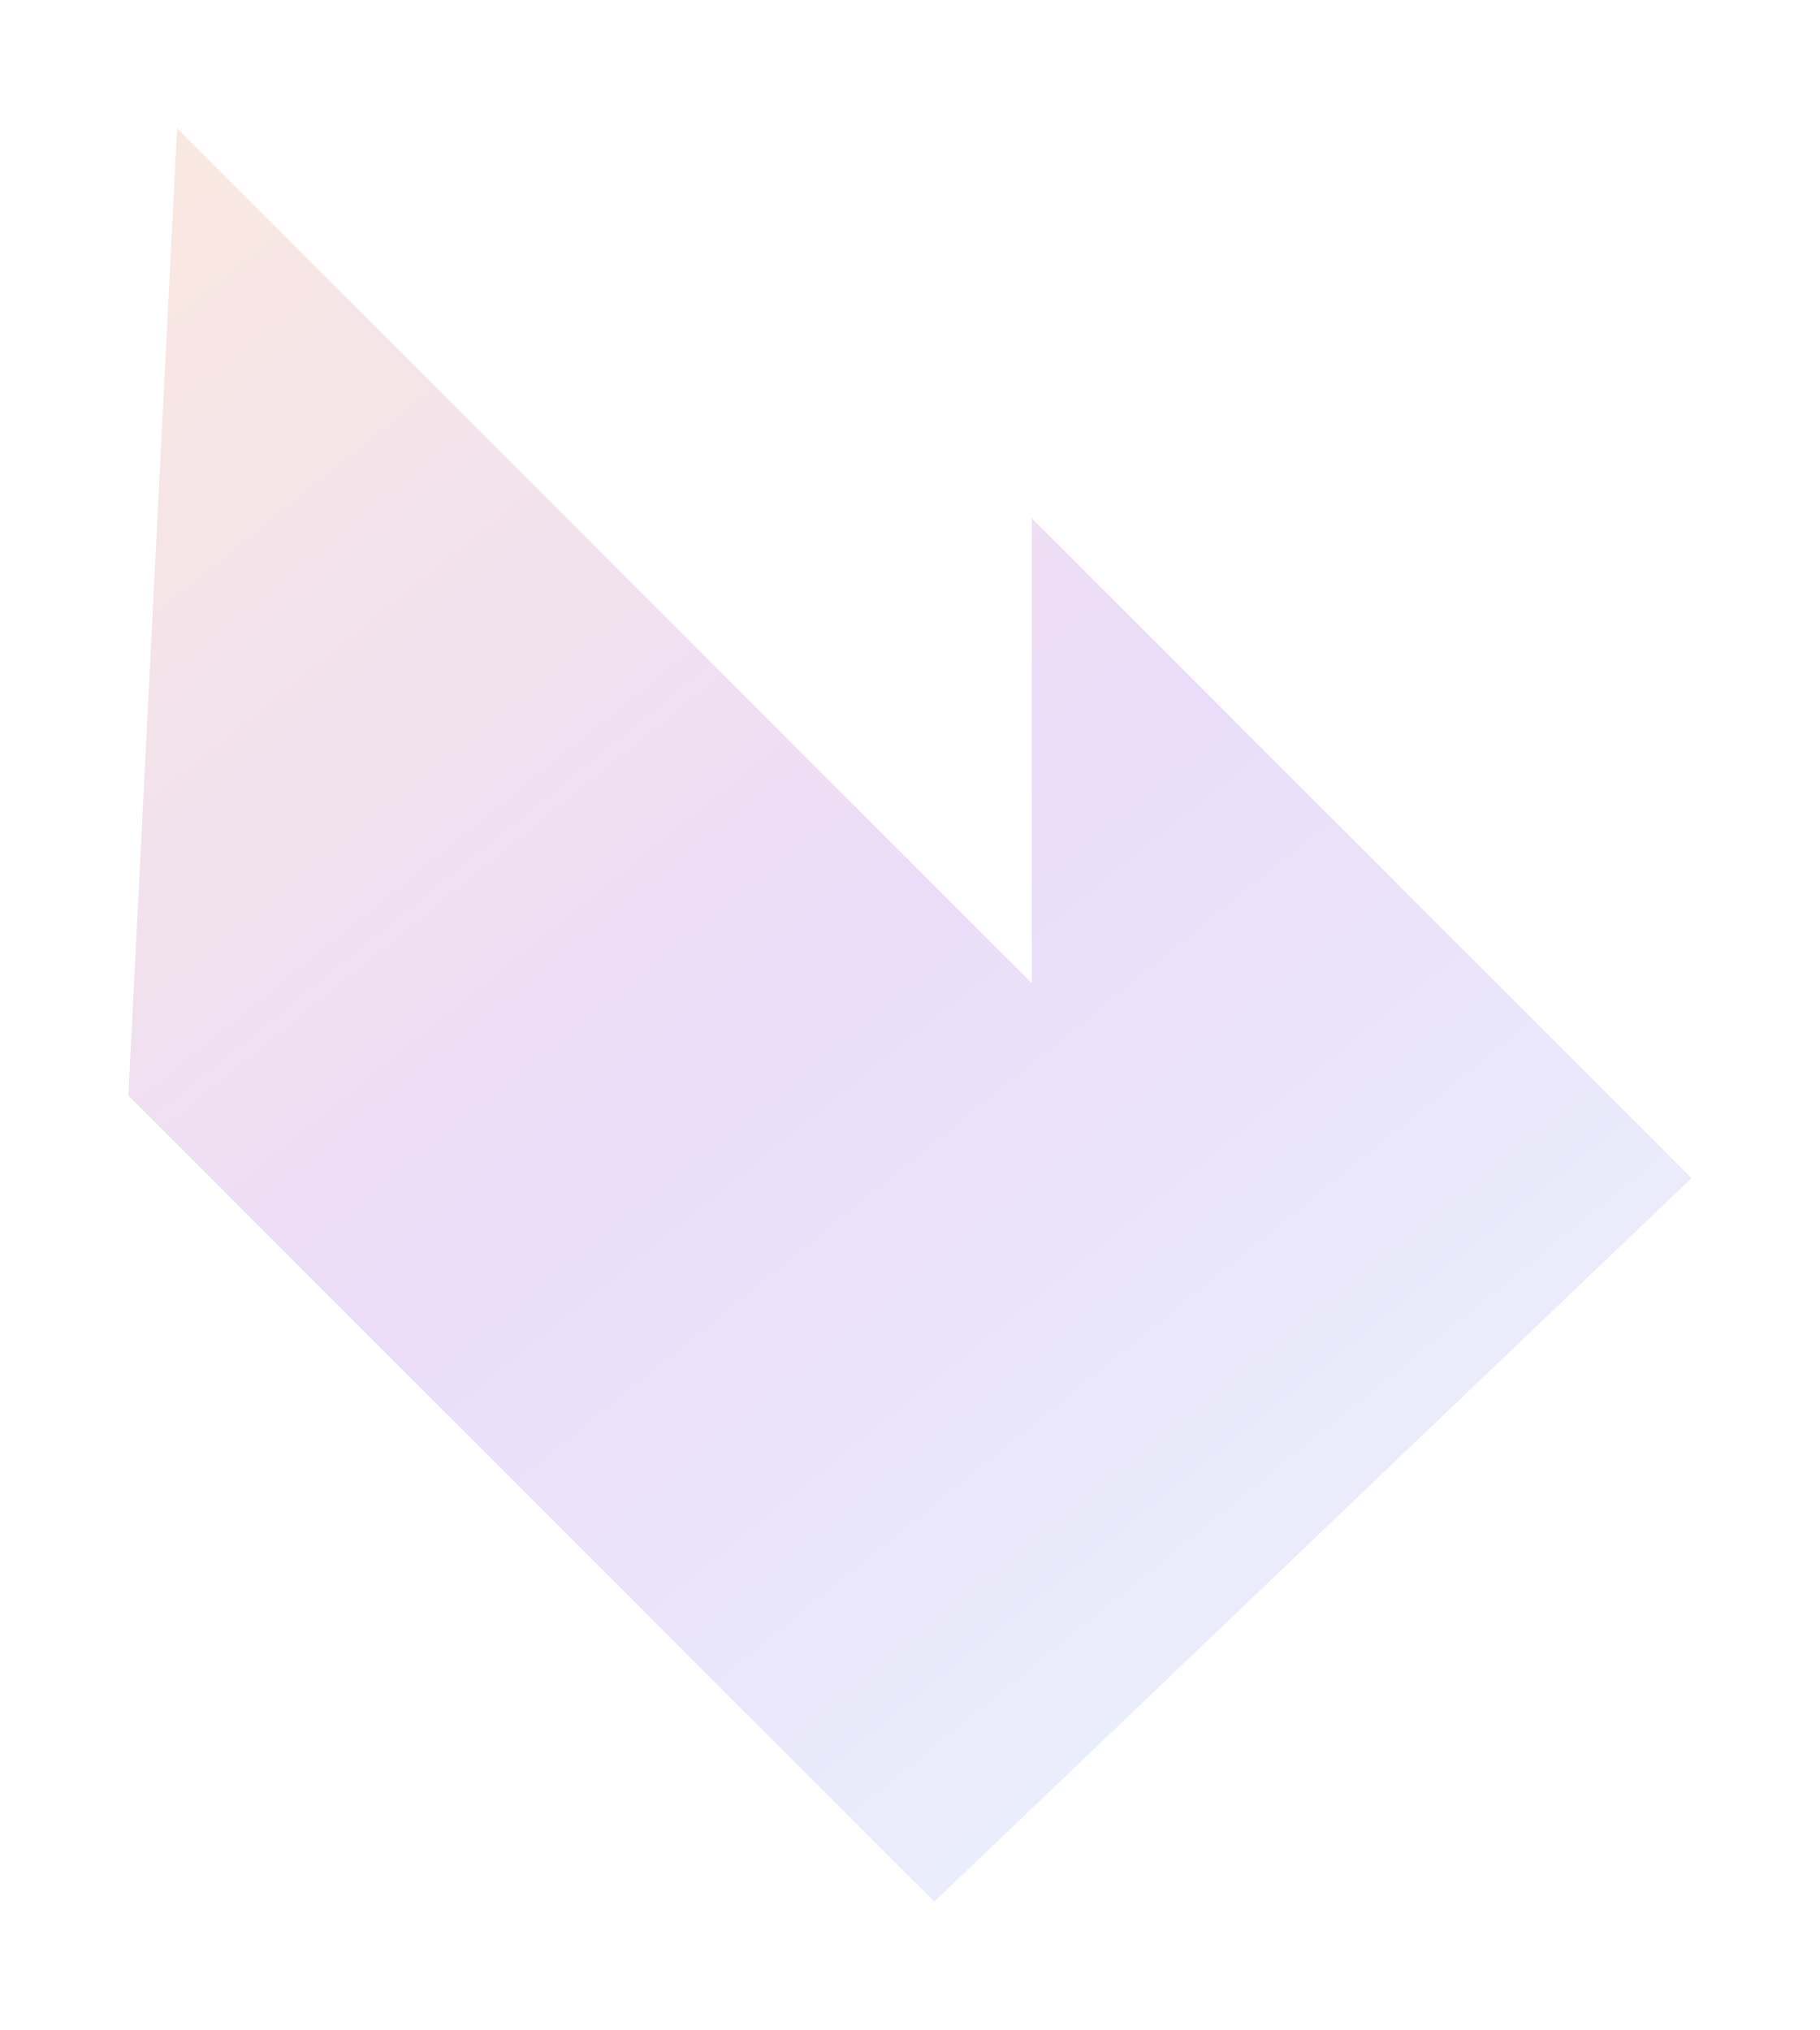
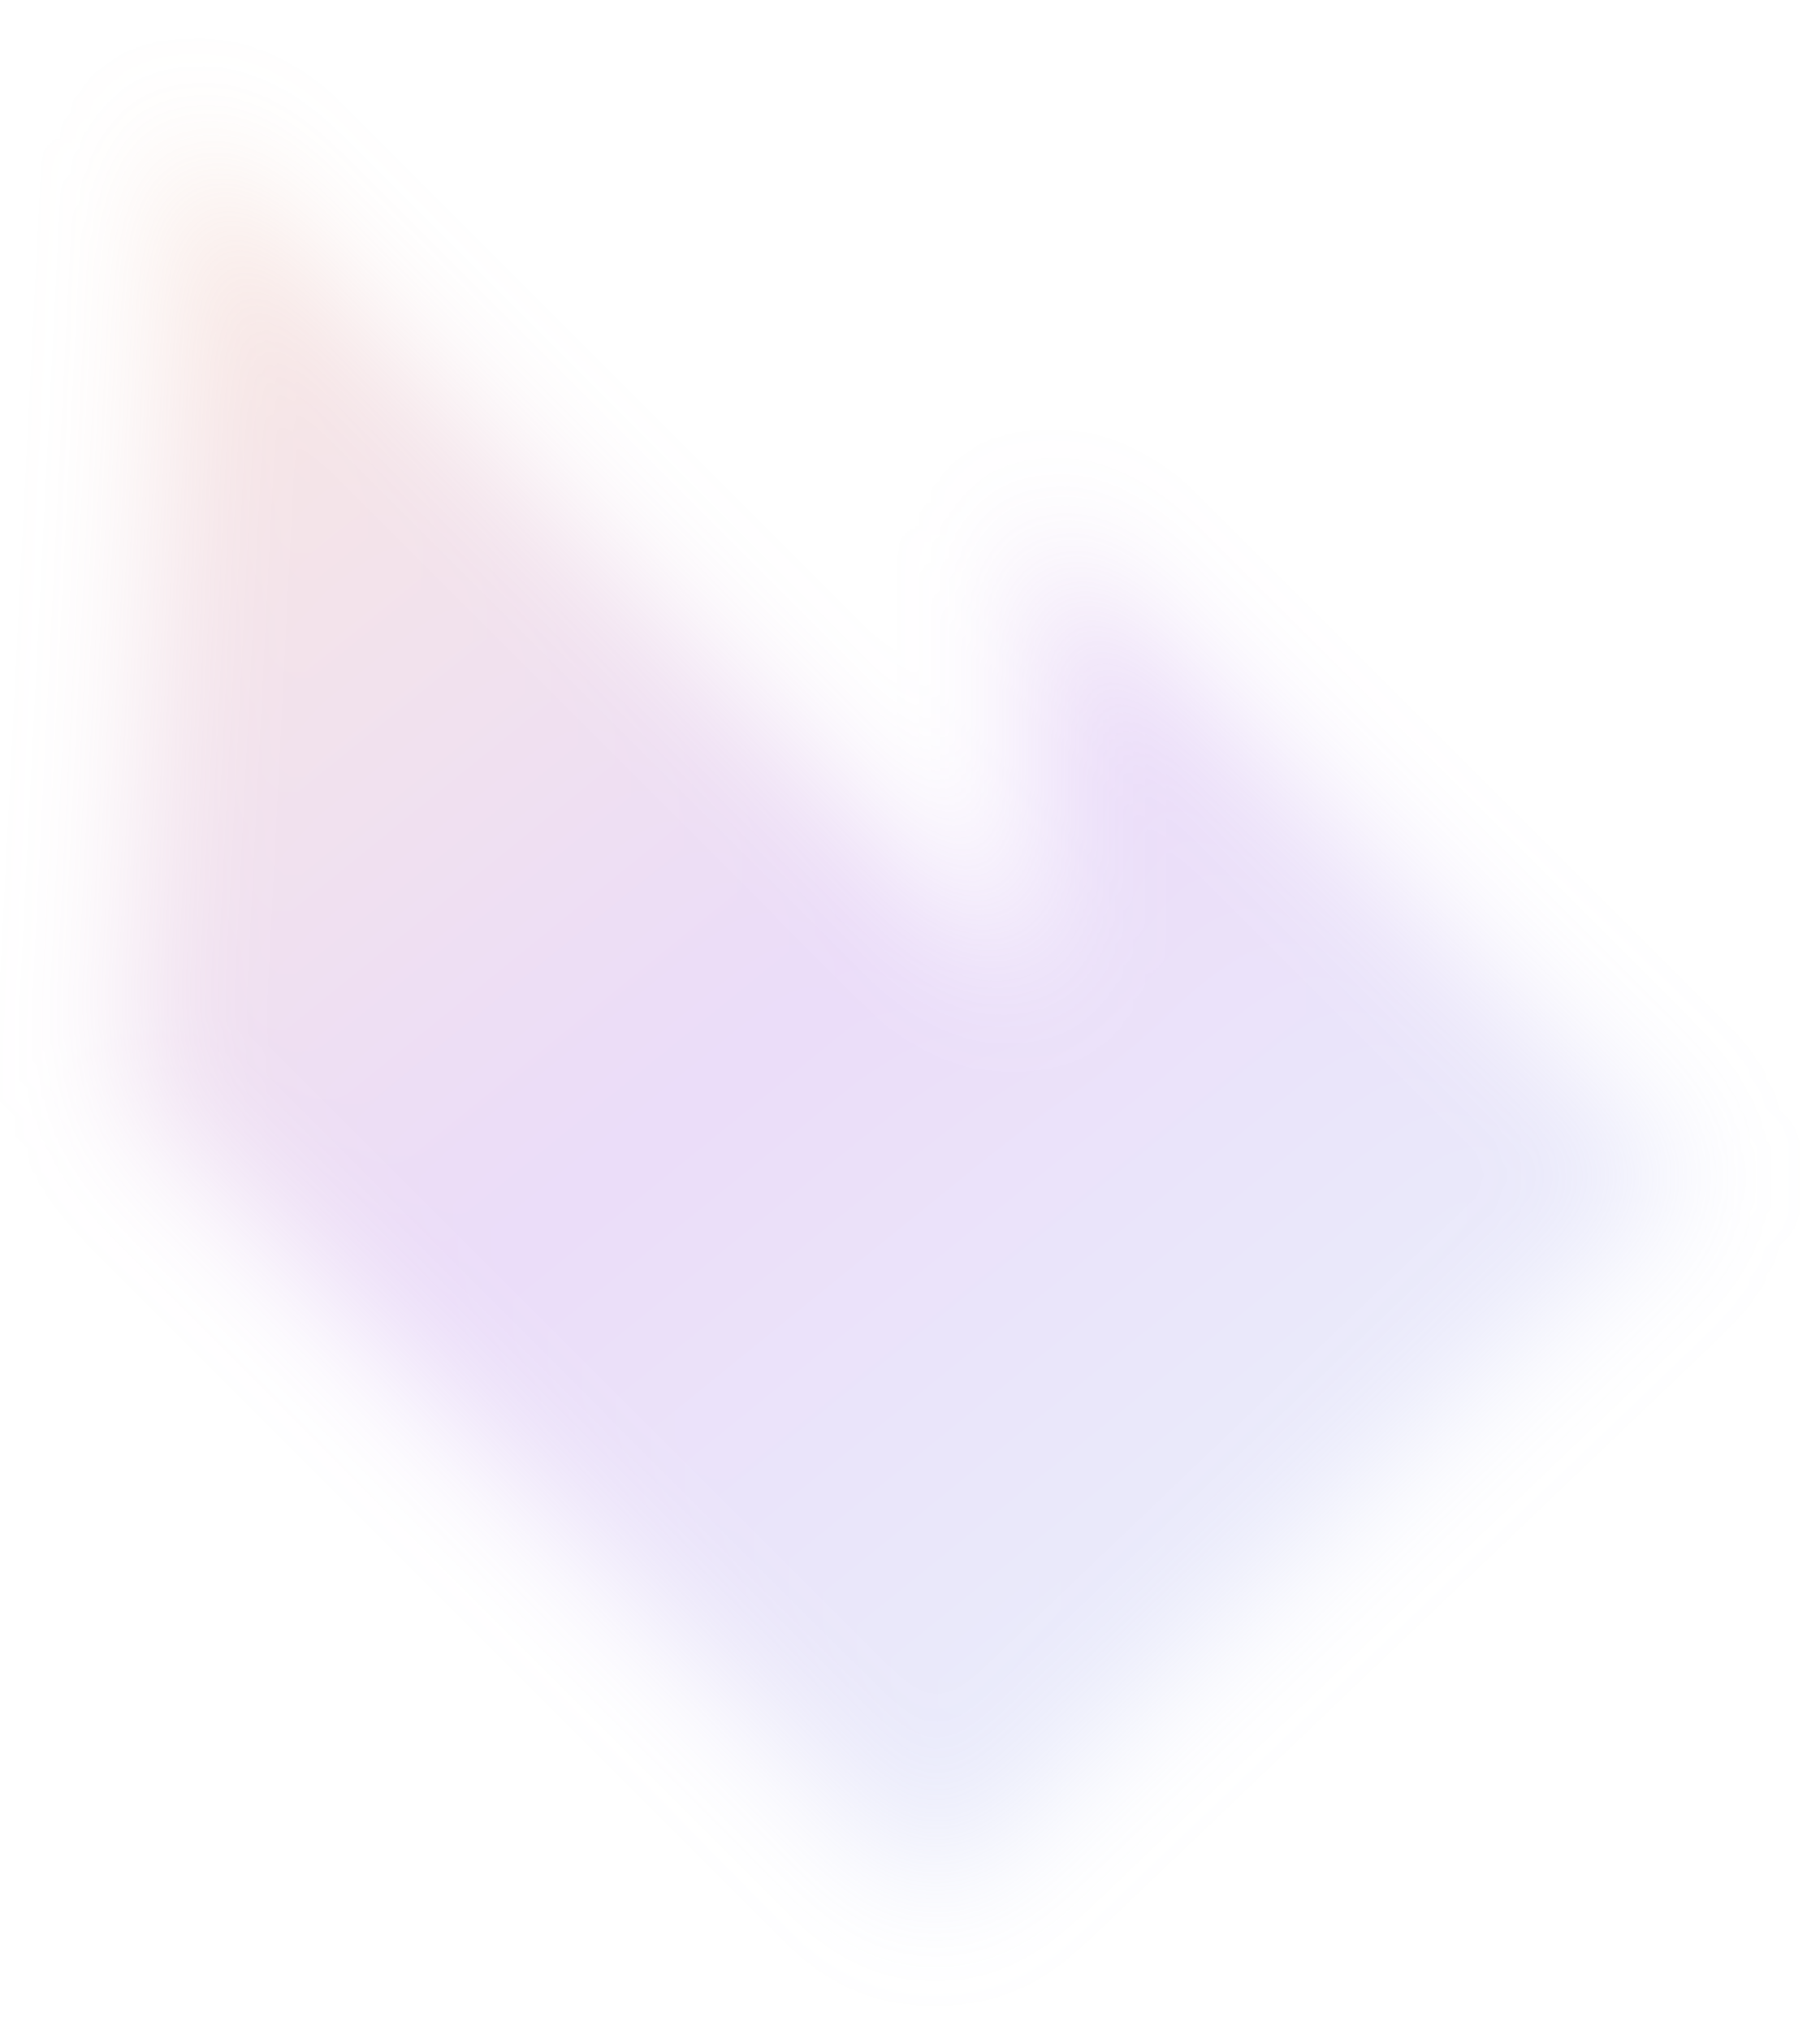
<svg xmlns="http://www.w3.org/2000/svg" width="709" height="791" viewBox="0 0 709 791" fill="none">
-   <g>
+   <g filter="url(#filter0_f)">
    <path d="M363.993 741L50 426.909L68.986 50L401.964 383.082V201.932L659 459.049L363.993 741Z" fill="url(#paint0_linear)" fill-opacity="0.2">
      <animateTransform attributeName="transform" type="rotate" begin="0s" dur="15s" from="0 500 500" to="360 500 500" repeatCount="indefinite" />
    </path>
  </g>
  <defs>
    <filter id="filter0_f" x="0" y="0" width="709" height="791" filterUnits="userSpaceOnUse" color-interpolation-filters="sRGB">
      <feFlood flood-opacity="0" result="BackgroundImageFix" />
      <feBlend mode="normal" in="SourceGraphic" in2="BackgroundImageFix" result="shape" />
      <feGaussianBlur stdDeviation="25" result="effect1_foregroundBlur" />
    </filter>
    <linearGradient id="paint0_linear" x1="836.625" y1="1207.42" x2="-86.461" y2="68.463" gradientUnits="userSpaceOnUse">
      <stop stop-color="#8EFE52" />
      <stop offset="0.302" stop-color="#91E1F3" />
      <stop offset="0.661" stop-color="#9B51E0" />
      <stop offset="1" stop-color="#F2994A" />
    </linearGradient>
  </defs>
</svg>
